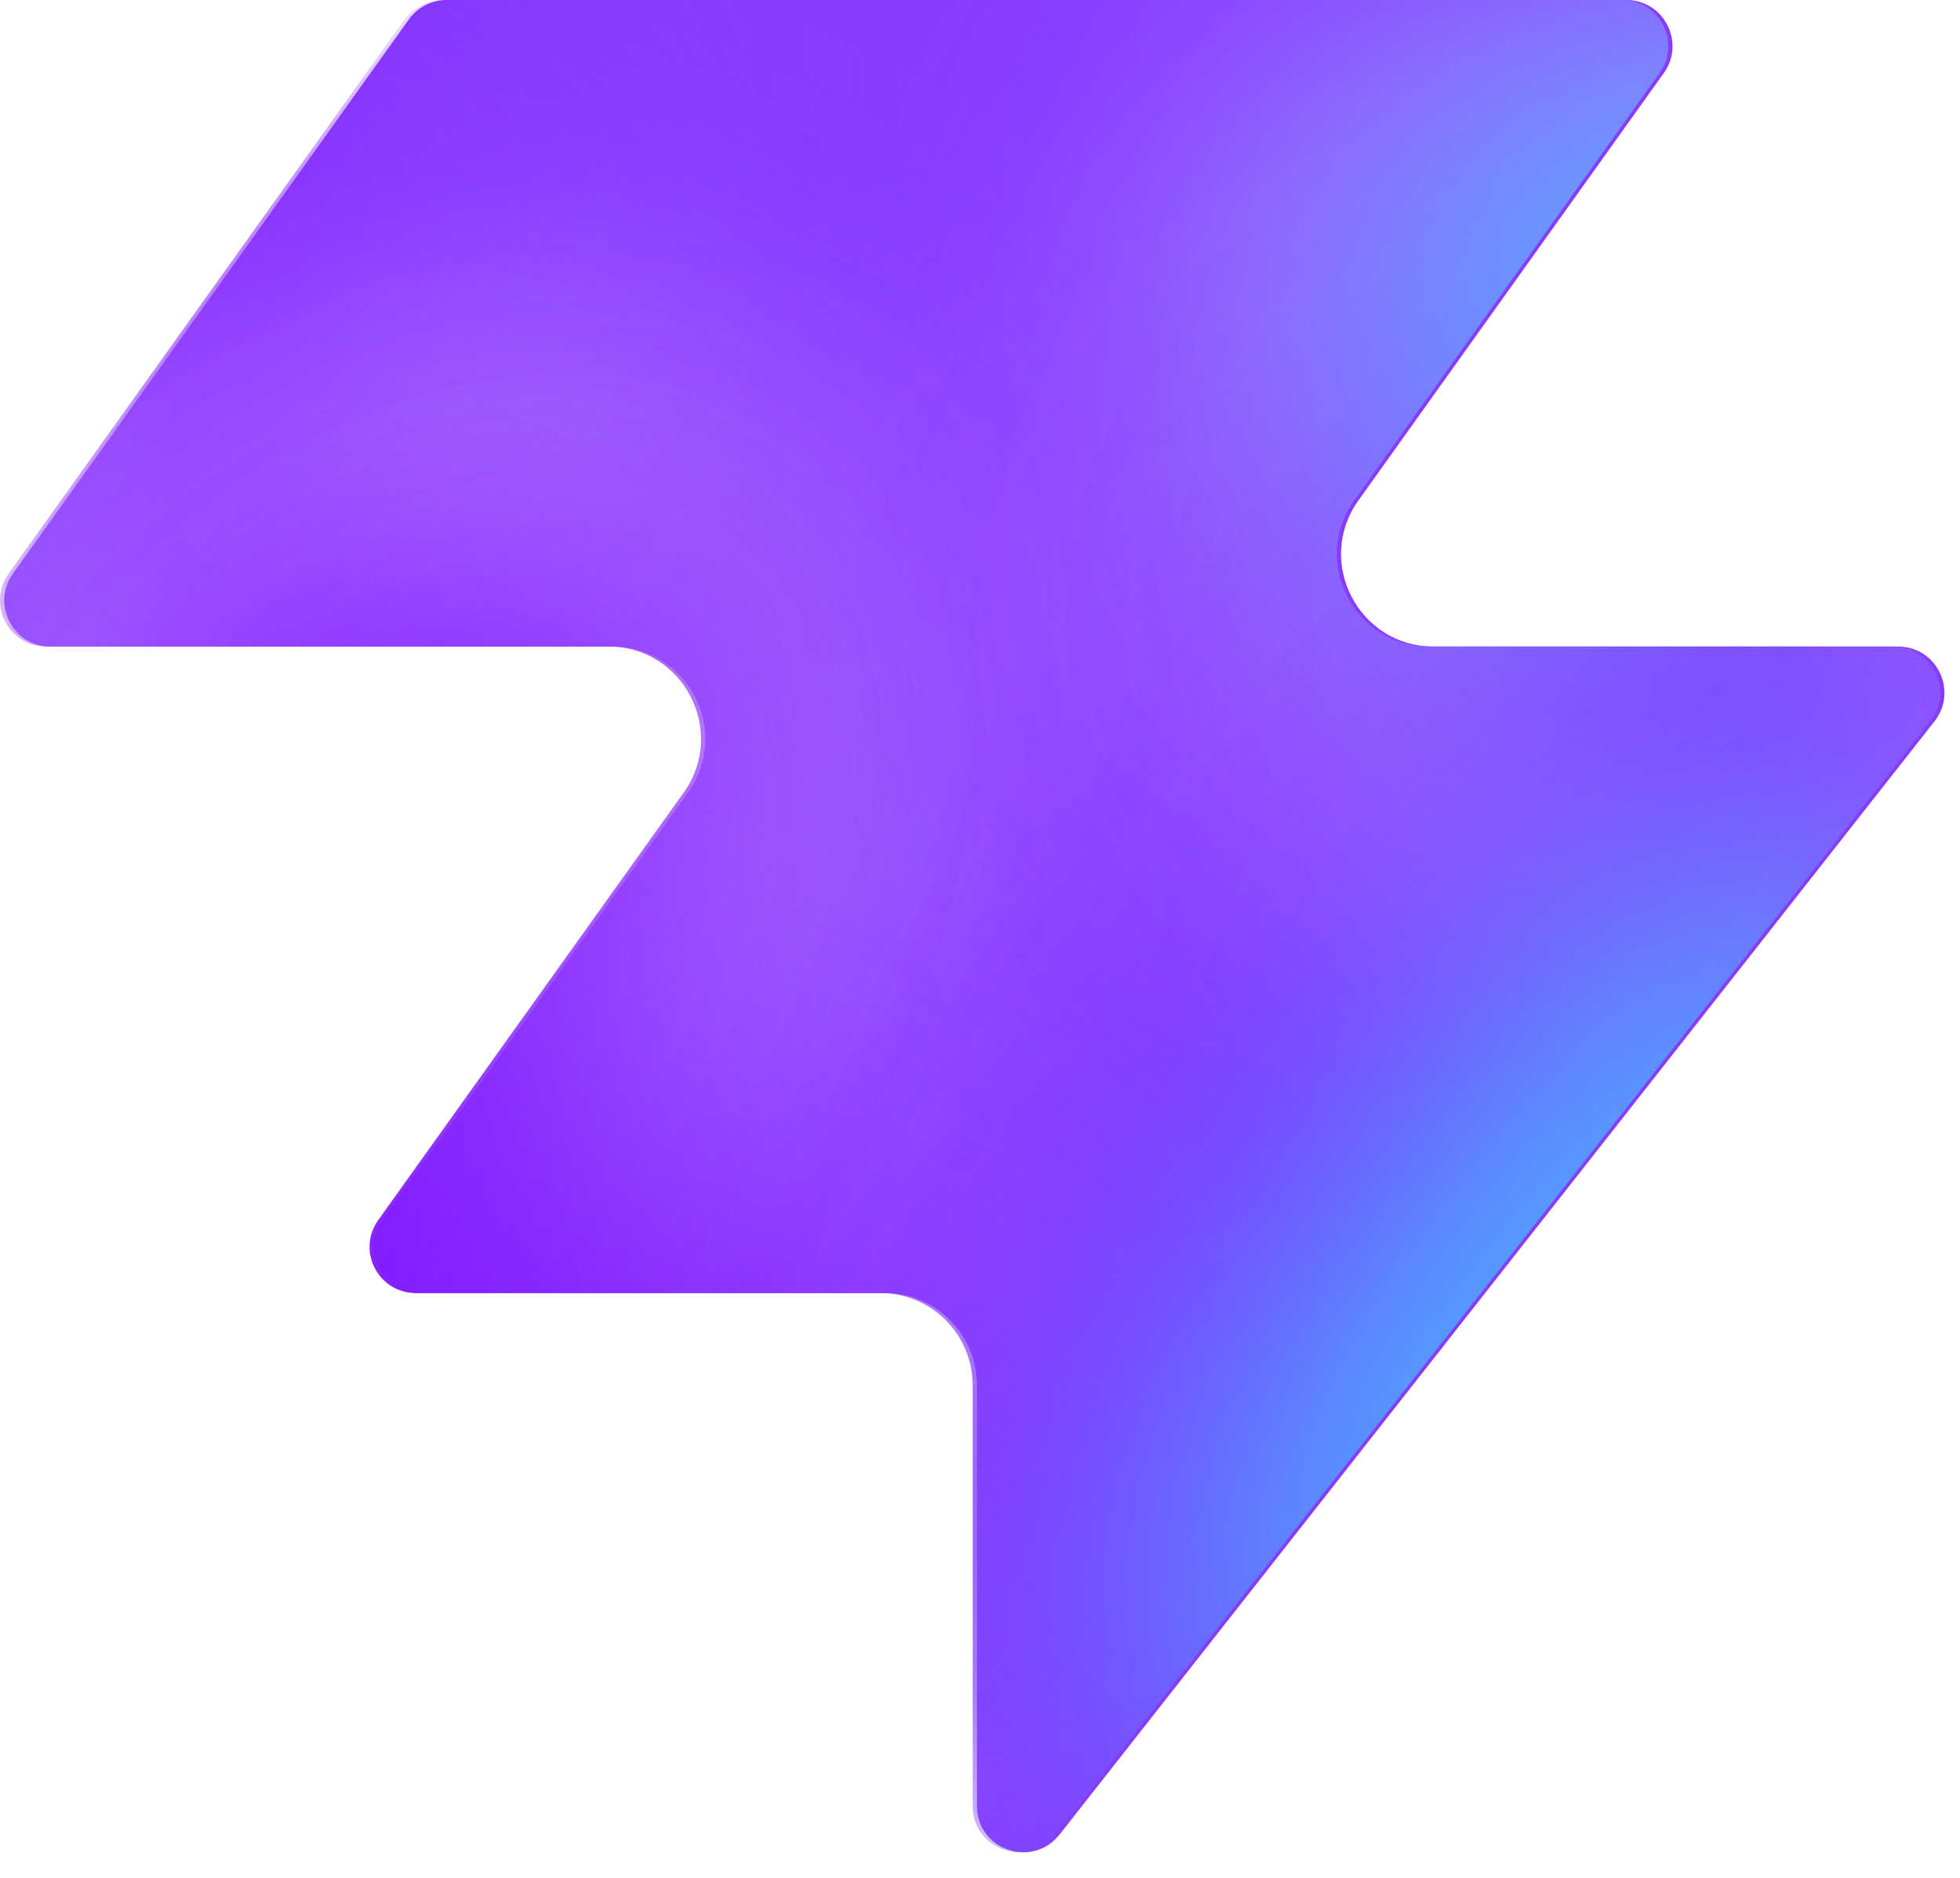
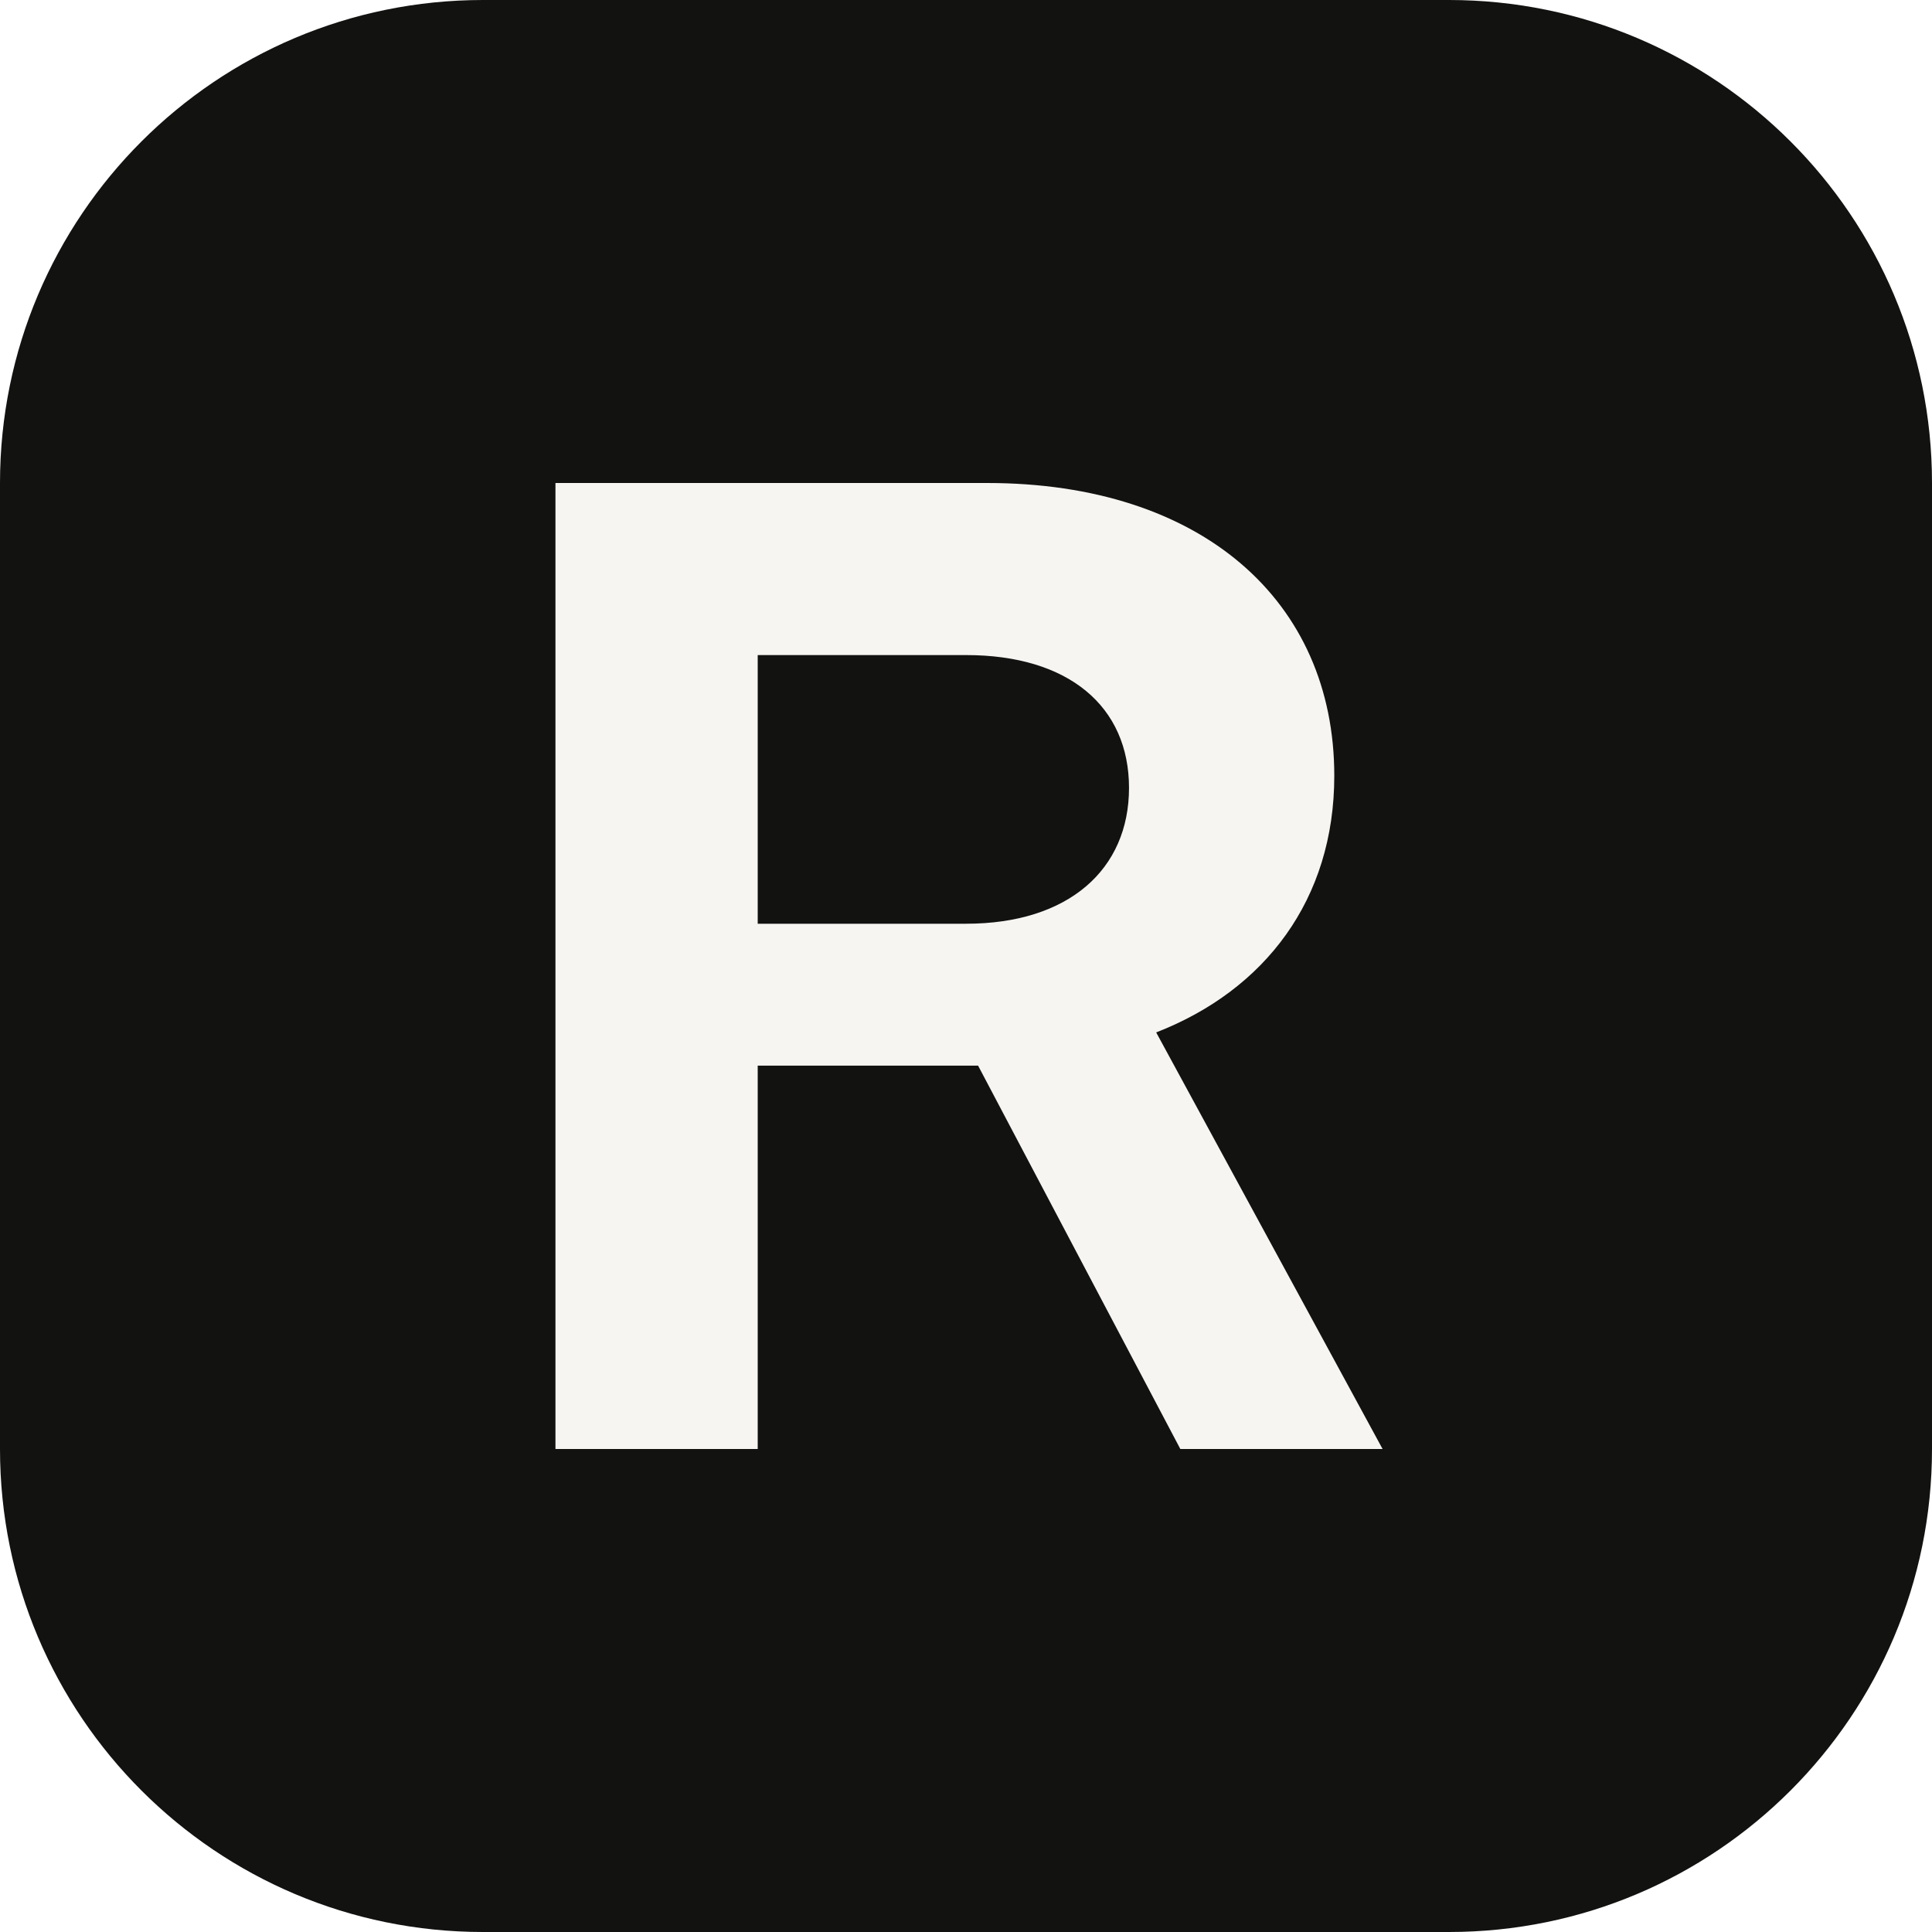
- <svg xmlns="http://www.w3.org/2000/svg" width="48" height="46" fill="none" viewBox="0 0 48 46">
-   <path fill="#863bff" d="M25.946 44.938c-.664.845-2.021.375-2.021-.698V33.937a2.26 2.26 0 0 0-2.262-2.262H10.287c-.92 0-1.456-1.04-.92-1.788l7.48-10.471c1.07-1.497 0-3.578-1.842-3.578H1.237c-.92 0-1.456-1.04-.92-1.788L10.013.474c.214-.297.556-.474.92-.474h28.894c.92 0 1.456 1.04.92 1.788l-7.48 10.471c-1.07 1.498 0 3.579 1.842 3.579h11.377c.943 0 1.473 1.088.89 1.83L25.947 44.94z" style="fill:#863bff;fill:color(display-p3 .525 .23 1);fill-opacity:1" />
-   <mask id="a" width="48" height="46" x="0" y="0" maskUnits="userSpaceOnUse" style="mask-type:alpha">
-     <path fill="#000" d="M25.842 44.938c-.664.844-2.021.375-2.021-.698V33.937a2.26 2.26 0 0 0-2.262-2.262H10.183c-.92 0-1.456-1.04-.92-1.788l7.48-10.471c1.07-1.498 0-3.579-1.842-3.579H1.133c-.92 0-1.456-1.04-.92-1.787L9.91.473c.214-.297.556-.474.92-.474h28.894c.92 0 1.456 1.04.92 1.788l-7.48 10.471c-1.07 1.498 0 3.578 1.842 3.578h11.377c.943 0 1.473 1.088.89 1.832L25.843 44.94z" style="fill:#000;fill-opacity:1" />
-   </mask>
-   <g mask="url(#a)">
-     <g filter="url(#b)">
-       <ellipse cx="5.508" cy="14.704" fill="#ede6ff" rx="5.508" ry="14.704" style="fill:#ede6ff;fill:color(display-p3 .927 .903 1);fill-opacity:1" transform="matrix(.00324 1 1 -.00324 -4.47 31.516)" />
-     </g>
-     <g filter="url(#c)">
-       <ellipse cx="10.399" cy="29.851" fill="#ede6ff" rx="10.399" ry="29.851" style="fill:#ede6ff;fill:color(display-p3 .927 .903 1);fill-opacity:1" transform="matrix(.00324 1 1 -.00324 -39.328 7.883)" />
-     </g>
-     <g filter="url(#d)">
-       <ellipse cx="5.508" cy="30.487" fill="#7e14ff" rx="5.508" ry="30.487" style="fill:#7e14ff;fill:color(display-p3 .492 .077 1);fill-opacity:1" transform="rotate(89.814 -25.913 -14.639)scale(1 -1)" />
-     </g>
-     <g filter="url(#e)">
-       <ellipse cx="5.508" cy="30.599" fill="#7e14ff" rx="5.508" ry="30.599" style="fill:#7e14ff;fill:color(display-p3 .492 .077 1);fill-opacity:1" transform="rotate(89.814 -32.644 -3.334)scale(1 -1)" />
-     </g>
-     <g filter="url(#f)">
-       <ellipse cx="5.508" cy="30.599" fill="#7e14ff" rx="5.508" ry="30.599" style="fill:#7e14ff;fill:color(display-p3 .492 .077 1);fill-opacity:1" transform="matrix(.00324 1 1 -.00324 -34.34 30.47)" />
-     </g>
-     <g filter="url(#g)">
-       <ellipse cx="14.072" cy="22.078" fill="#ede6ff" rx="14.072" ry="22.078" style="fill:#ede6ff;fill:color(display-p3 .927 .903 1);fill-opacity:1" transform="rotate(93.35 24.506 48.493)scale(-1 1)" />
-     </g>
-     <g filter="url(#h)">
-       <ellipse cx="3.47" cy="21.501" fill="#7e14ff" rx="3.47" ry="21.501" style="fill:#7e14ff;fill:color(display-p3 .492 .077 1);fill-opacity:1" transform="rotate(89.009 28.708 47.59)scale(-1 1)" />
-     </g>
-     <g filter="url(#i)">
-       <ellipse cx="3.47" cy="21.501" fill="#7e14ff" rx="3.47" ry="21.501" style="fill:#7e14ff;fill:color(display-p3 .492 .077 1);fill-opacity:1" transform="rotate(89.009 28.708 47.59)scale(-1 1)" />
-     </g>
-     <g filter="url(#j)">
-       <ellipse cx=".387" cy="8.972" fill="#7e14ff" rx="4.407" ry="29.108" style="fill:#7e14ff;fill:color(display-p3 .492 .077 1);fill-opacity:1" transform="rotate(39.51 .387 8.972)" />
-     </g>
-     <g filter="url(#k)">
-       <ellipse cx="47.523" cy="-6.092" fill="#7e14ff" rx="4.407" ry="29.108" style="fill:#7e14ff;fill:color(display-p3 .492 .077 1);fill-opacity:1" transform="rotate(37.892 47.523 -6.092)" />
-     </g>
-     <g filter="url(#l)">
-       <ellipse cx="41.412" cy="6.333" fill="#47bfff" rx="5.971" ry="9.665" style="fill:#47bfff;fill:color(display-p3 .28 .748 1);fill-opacity:1" transform="rotate(37.892 41.412 6.333)" />
-     </g>
-     <g filter="url(#m)">
-       <ellipse cx="-1.879" cy="38.332" fill="#7e14ff" rx="4.407" ry="29.108" style="fill:#7e14ff;fill:color(display-p3 .492 .077 1);fill-opacity:1" transform="rotate(37.892 -1.88 38.332)" />
-     </g>
-     <g filter="url(#n)">
-       <ellipse cx="-1.879" cy="38.332" fill="#7e14ff" rx="4.407" ry="29.108" style="fill:#7e14ff;fill:color(display-p3 .492 .077 1);fill-opacity:1" transform="rotate(37.892 -1.88 38.332)" />
-     </g>
-     <g filter="url(#o)">
-       <ellipse cx="35.651" cy="29.907" fill="#7e14ff" rx="4.407" ry="29.108" style="fill:#7e14ff;fill:color(display-p3 .492 .077 1);fill-opacity:1" transform="rotate(37.892 35.651 29.907)" />
-     </g>
-     <g filter="url(#p)">
-       <ellipse cx="38.418" cy="32.4" fill="#47bfff" rx="5.971" ry="15.297" style="fill:#47bfff;fill:color(display-p3 .28 .748 1);fill-opacity:1" transform="rotate(37.892 38.418 32.4)" />
-     </g>
-   </g>
-   <defs>
-     <filter id="b" width="60.045" height="41.654" x="-19.77" y="16.149" color-interpolation-filters="sRGB" filterUnits="userSpaceOnUse">
-       <feFlood flood-opacity="0" result="BackgroundImageFix" />
-       <feBlend in="SourceGraphic" in2="BackgroundImageFix" result="shape" />
-       <feGaussianBlur result="effect1_foregroundBlur_2002_17158" stdDeviation="7.659" />
-     </filter>
-     <filter id="c" width="90.34" height="51.437" x="-54.613" y="-7.533" color-interpolation-filters="sRGB" filterUnits="userSpaceOnUse">
-       <feFlood flood-opacity="0" result="BackgroundImageFix" />
-       <feBlend in="SourceGraphic" in2="BackgroundImageFix" result="shape" />
-       <feGaussianBlur result="effect1_foregroundBlur_2002_17158" stdDeviation="7.659" />
-     </filter>
-     <filter id="d" width="79.355" height="29.4" x="-49.64" y="2.03" color-interpolation-filters="sRGB" filterUnits="userSpaceOnUse">
-       <feFlood flood-opacity="0" result="BackgroundImageFix" />
-       <feBlend in="SourceGraphic" in2="BackgroundImageFix" result="shape" />
-       <feGaussianBlur result="effect1_foregroundBlur_2002_17158" stdDeviation="4.596" />
-     </filter>
-     <filter id="e" width="79.579" height="29.4" x="-45.045" y="20.029" color-interpolation-filters="sRGB" filterUnits="userSpaceOnUse">
-       <feFlood flood-opacity="0" result="BackgroundImageFix" />
-       <feBlend in="SourceGraphic" in2="BackgroundImageFix" result="shape" />
-       <feGaussianBlur result="effect1_foregroundBlur_2002_17158" stdDeviation="4.596" />
-     </filter>
-     <filter id="f" width="79.579" height="29.4" x="-43.513" y="21.178" color-interpolation-filters="sRGB" filterUnits="userSpaceOnUse">
-       <feFlood flood-opacity="0" result="BackgroundImageFix" />
-       <feBlend in="SourceGraphic" in2="BackgroundImageFix" result="shape" />
-       <feGaussianBlur result="effect1_foregroundBlur_2002_17158" stdDeviation="4.596" />
-     </filter>
-     <filter id="g" width="74.749" height="58.852" x="15.756" y="-17.901" color-interpolation-filters="sRGB" filterUnits="userSpaceOnUse">
-       <feFlood flood-opacity="0" result="BackgroundImageFix" />
-       <feBlend in="SourceGraphic" in2="BackgroundImageFix" result="shape" />
-       <feGaussianBlur result="effect1_foregroundBlur_2002_17158" stdDeviation="7.659" />
-     </filter>
-     <filter id="h" width="61.377" height="25.362" x="23.548" y="2.284" color-interpolation-filters="sRGB" filterUnits="userSpaceOnUse">
-       <feFlood flood-opacity="0" result="BackgroundImageFix" />
-       <feBlend in="SourceGraphic" in2="BackgroundImageFix" result="shape" />
-       <feGaussianBlur result="effect1_foregroundBlur_2002_17158" stdDeviation="4.596" />
-     </filter>
-     <filter id="i" width="61.377" height="25.362" x="23.548" y="2.284" color-interpolation-filters="sRGB" filterUnits="userSpaceOnUse">
-       <feFlood flood-opacity="0" result="BackgroundImageFix" />
-       <feBlend in="SourceGraphic" in2="BackgroundImageFix" result="shape" />
-       <feGaussianBlur result="effect1_foregroundBlur_2002_17158" stdDeviation="4.596" />
-     </filter>
-     <filter id="j" width="56.045" height="63.649" x="-27.636" y="-22.853" color-interpolation-filters="sRGB" filterUnits="userSpaceOnUse">
-       <feFlood flood-opacity="0" result="BackgroundImageFix" />
-       <feBlend in="SourceGraphic" in2="BackgroundImageFix" result="shape" />
-       <feGaussianBlur result="effect1_foregroundBlur_2002_17158" stdDeviation="4.596" />
-     </filter>
-     <filter id="k" width="54.814" height="64.646" x="20.116" y="-38.415" color-interpolation-filters="sRGB" filterUnits="userSpaceOnUse">
-       <feFlood flood-opacity="0" result="BackgroundImageFix" />
-       <feBlend in="SourceGraphic" in2="BackgroundImageFix" result="shape" />
-       <feGaussianBlur result="effect1_foregroundBlur_2002_17158" stdDeviation="4.596" />
-     </filter>
-     <filter id="l" width="33.541" height="35.313" x="24.641" y="-11.323" color-interpolation-filters="sRGB" filterUnits="userSpaceOnUse">
-       <feFlood flood-opacity="0" result="BackgroundImageFix" />
-       <feBlend in="SourceGraphic" in2="BackgroundImageFix" result="shape" />
-       <feGaussianBlur result="effect1_foregroundBlur_2002_17158" stdDeviation="4.596" />
-     </filter>
-     <filter id="m" width="54.814" height="64.646" x="-29.286" y="6.009" color-interpolation-filters="sRGB" filterUnits="userSpaceOnUse">
-       <feFlood flood-opacity="0" result="BackgroundImageFix" />
-       <feBlend in="SourceGraphic" in2="BackgroundImageFix" result="shape" />
-       <feGaussianBlur result="effect1_foregroundBlur_2002_17158" stdDeviation="4.596" />
-     </filter>
-     <filter id="n" width="54.814" height="64.646" x="-29.286" y="6.009" color-interpolation-filters="sRGB" filterUnits="userSpaceOnUse">
-       <feFlood flood-opacity="0" result="BackgroundImageFix" />
-       <feBlend in="SourceGraphic" in2="BackgroundImageFix" result="shape" />
-       <feGaussianBlur result="effect1_foregroundBlur_2002_17158" stdDeviation="4.596" />
-     </filter>
-     <filter id="o" width="54.814" height="64.646" x="8.244" y="-2.416" color-interpolation-filters="sRGB" filterUnits="userSpaceOnUse">
-       <feFlood flood-opacity="0" result="BackgroundImageFix" />
-       <feBlend in="SourceGraphic" in2="BackgroundImageFix" result="shape" />
-       <feGaussianBlur result="effect1_foregroundBlur_2002_17158" stdDeviation="4.596" />
-     </filter>
-     <filter id="p" width="39.409" height="43.623" x="18.713" y="10.588" color-interpolation-filters="sRGB" filterUnits="userSpaceOnUse">
-       <feFlood flood-opacity="0" result="BackgroundImageFix" />
-       <feBlend in="SourceGraphic" in2="BackgroundImageFix" result="shape" />
-       <feGaussianBlur result="effect1_foregroundBlur_2002_17158" stdDeviation="4.596" />
-     </filter>
-   </defs>
+ <svg xmlns="http://www.w3.org/2000/svg" viewBox="0 0 32 32">
+   <rect width="32" height="32" rx="8" fill="#121211" />
+   <path fill="#f6f5f2" d="M9.2 24V8h7.15c3.55 0 5.75 1.95 5.75 4.85 0 2.05-1.15 3.55-2.95 4.25L22.9 24h-3.35l-3.35-6.35h-3.65V24H9.2Zm3.35-8.7h3.45c1.7 0 2.7-.9 2.7-2.25s-1-2.2-2.7-2.2h-3.45v4.45Z" />
</svg>
